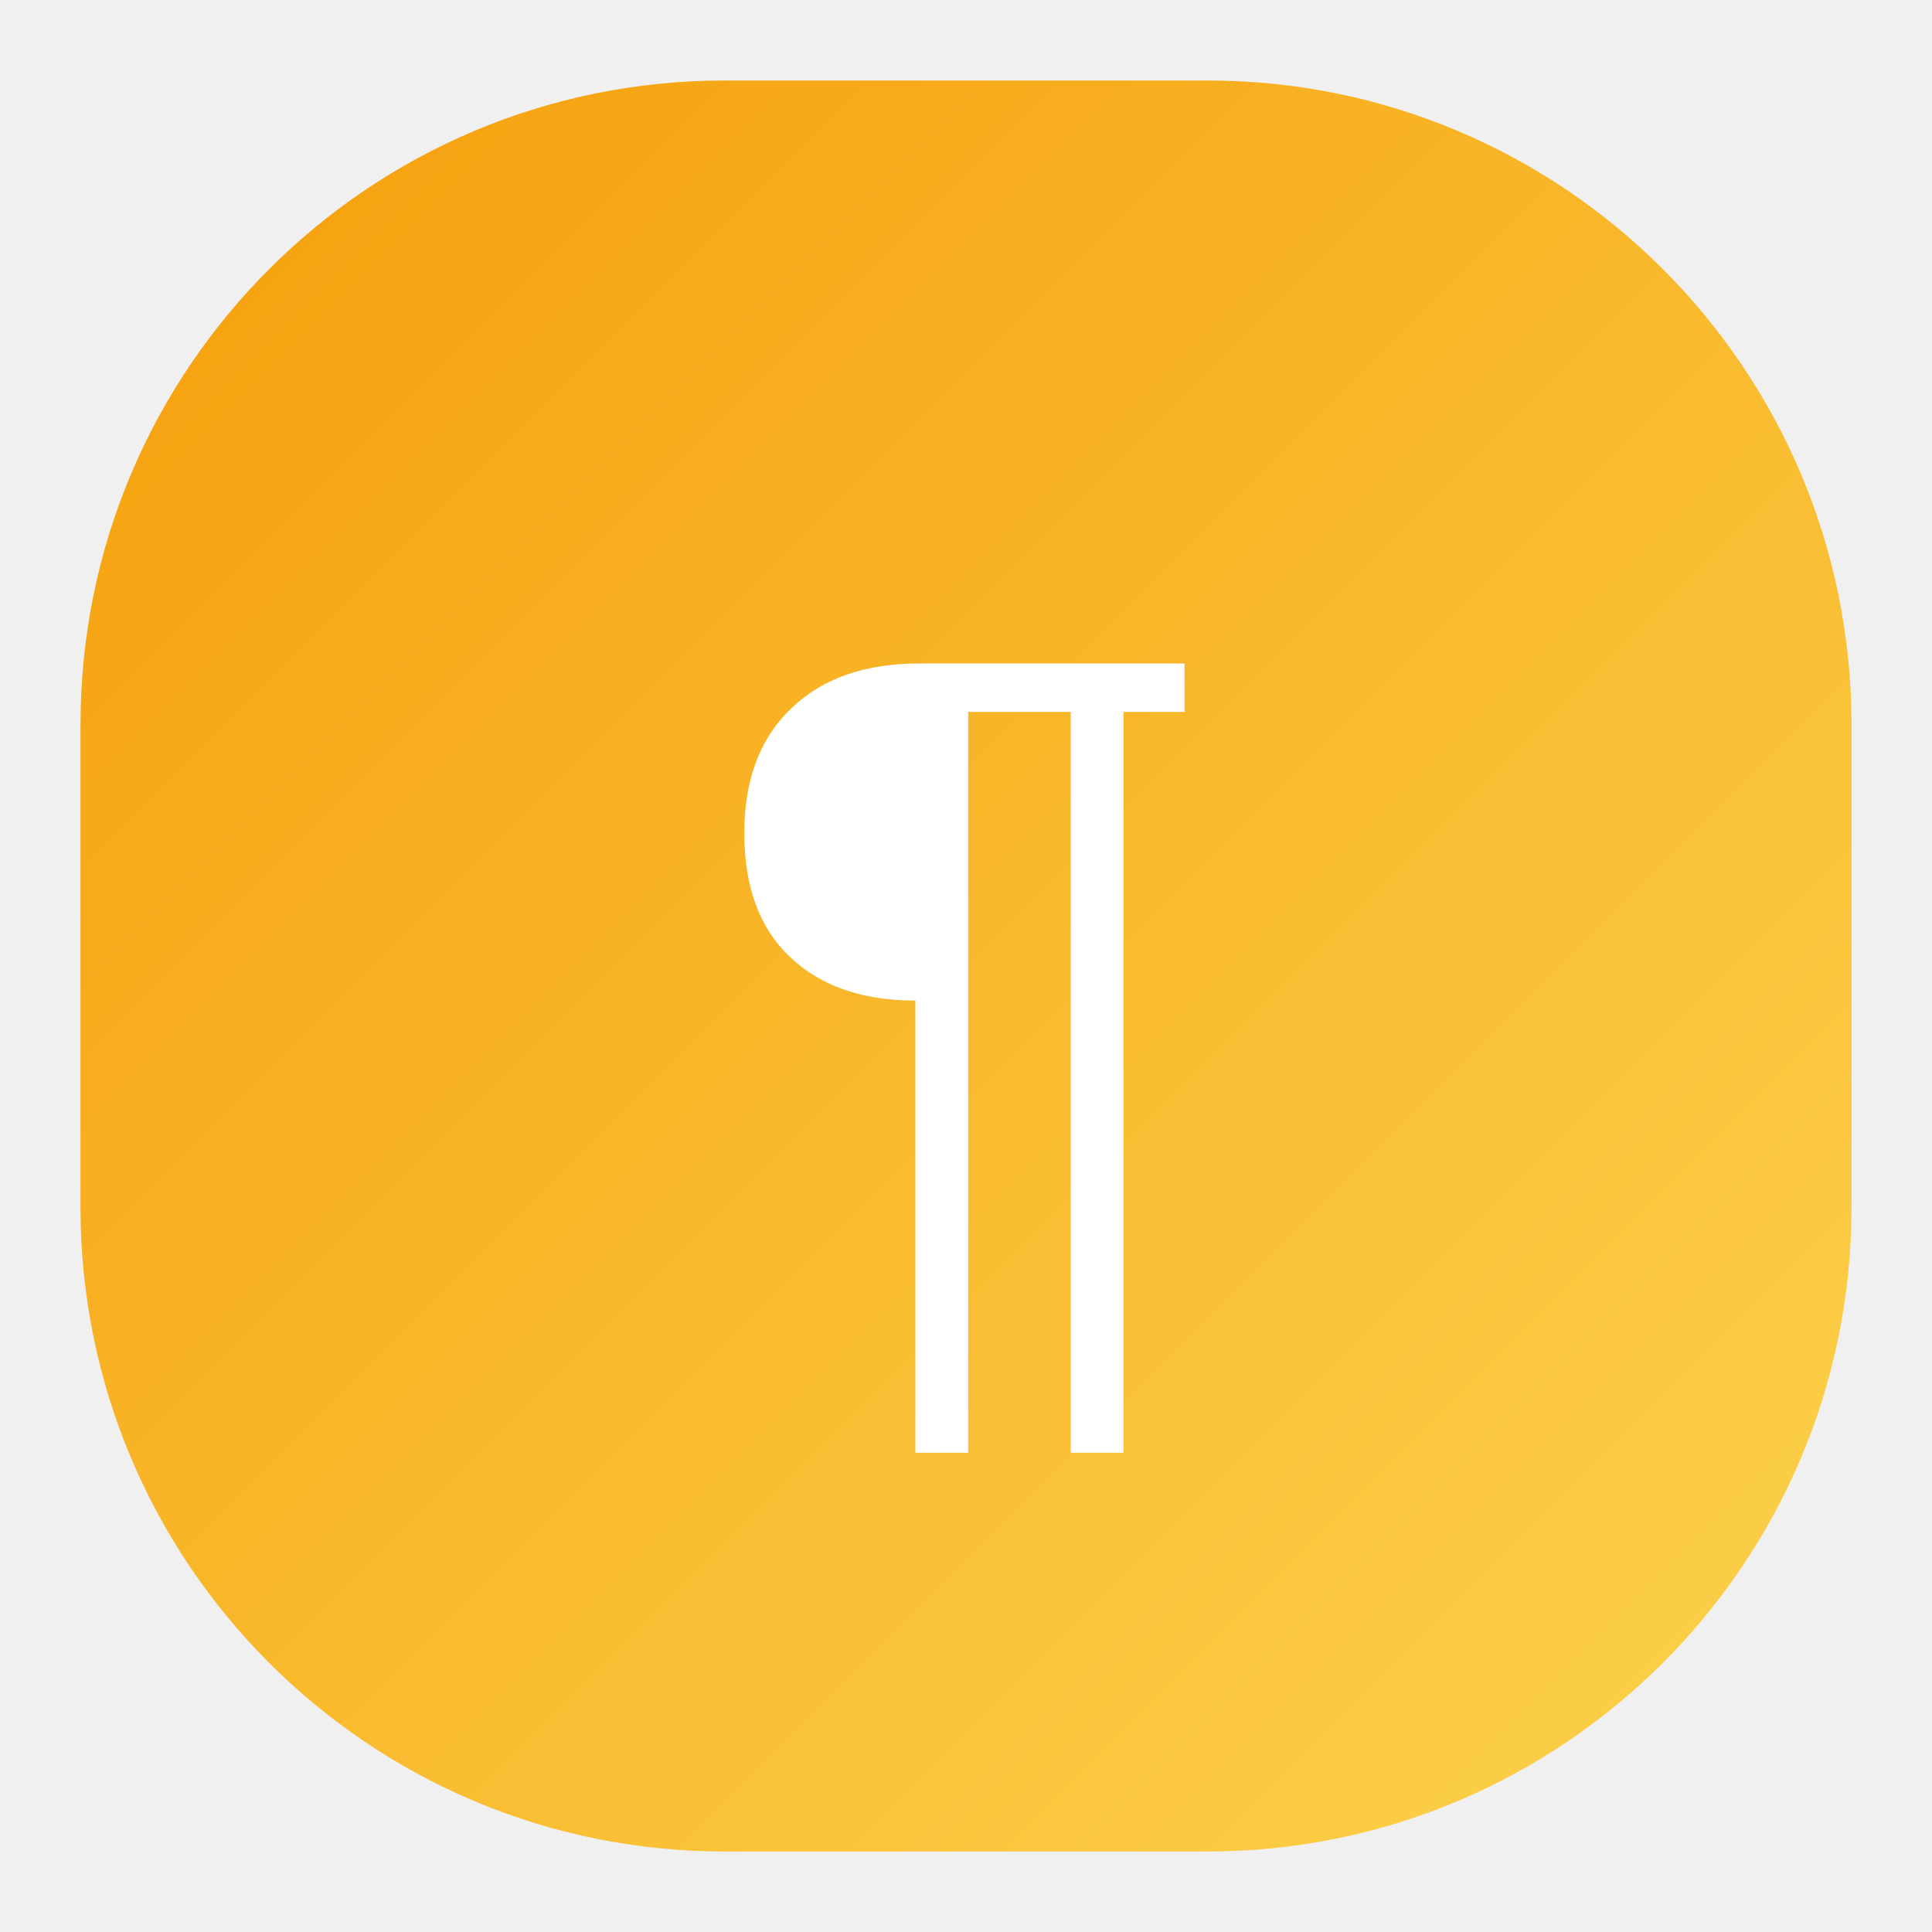
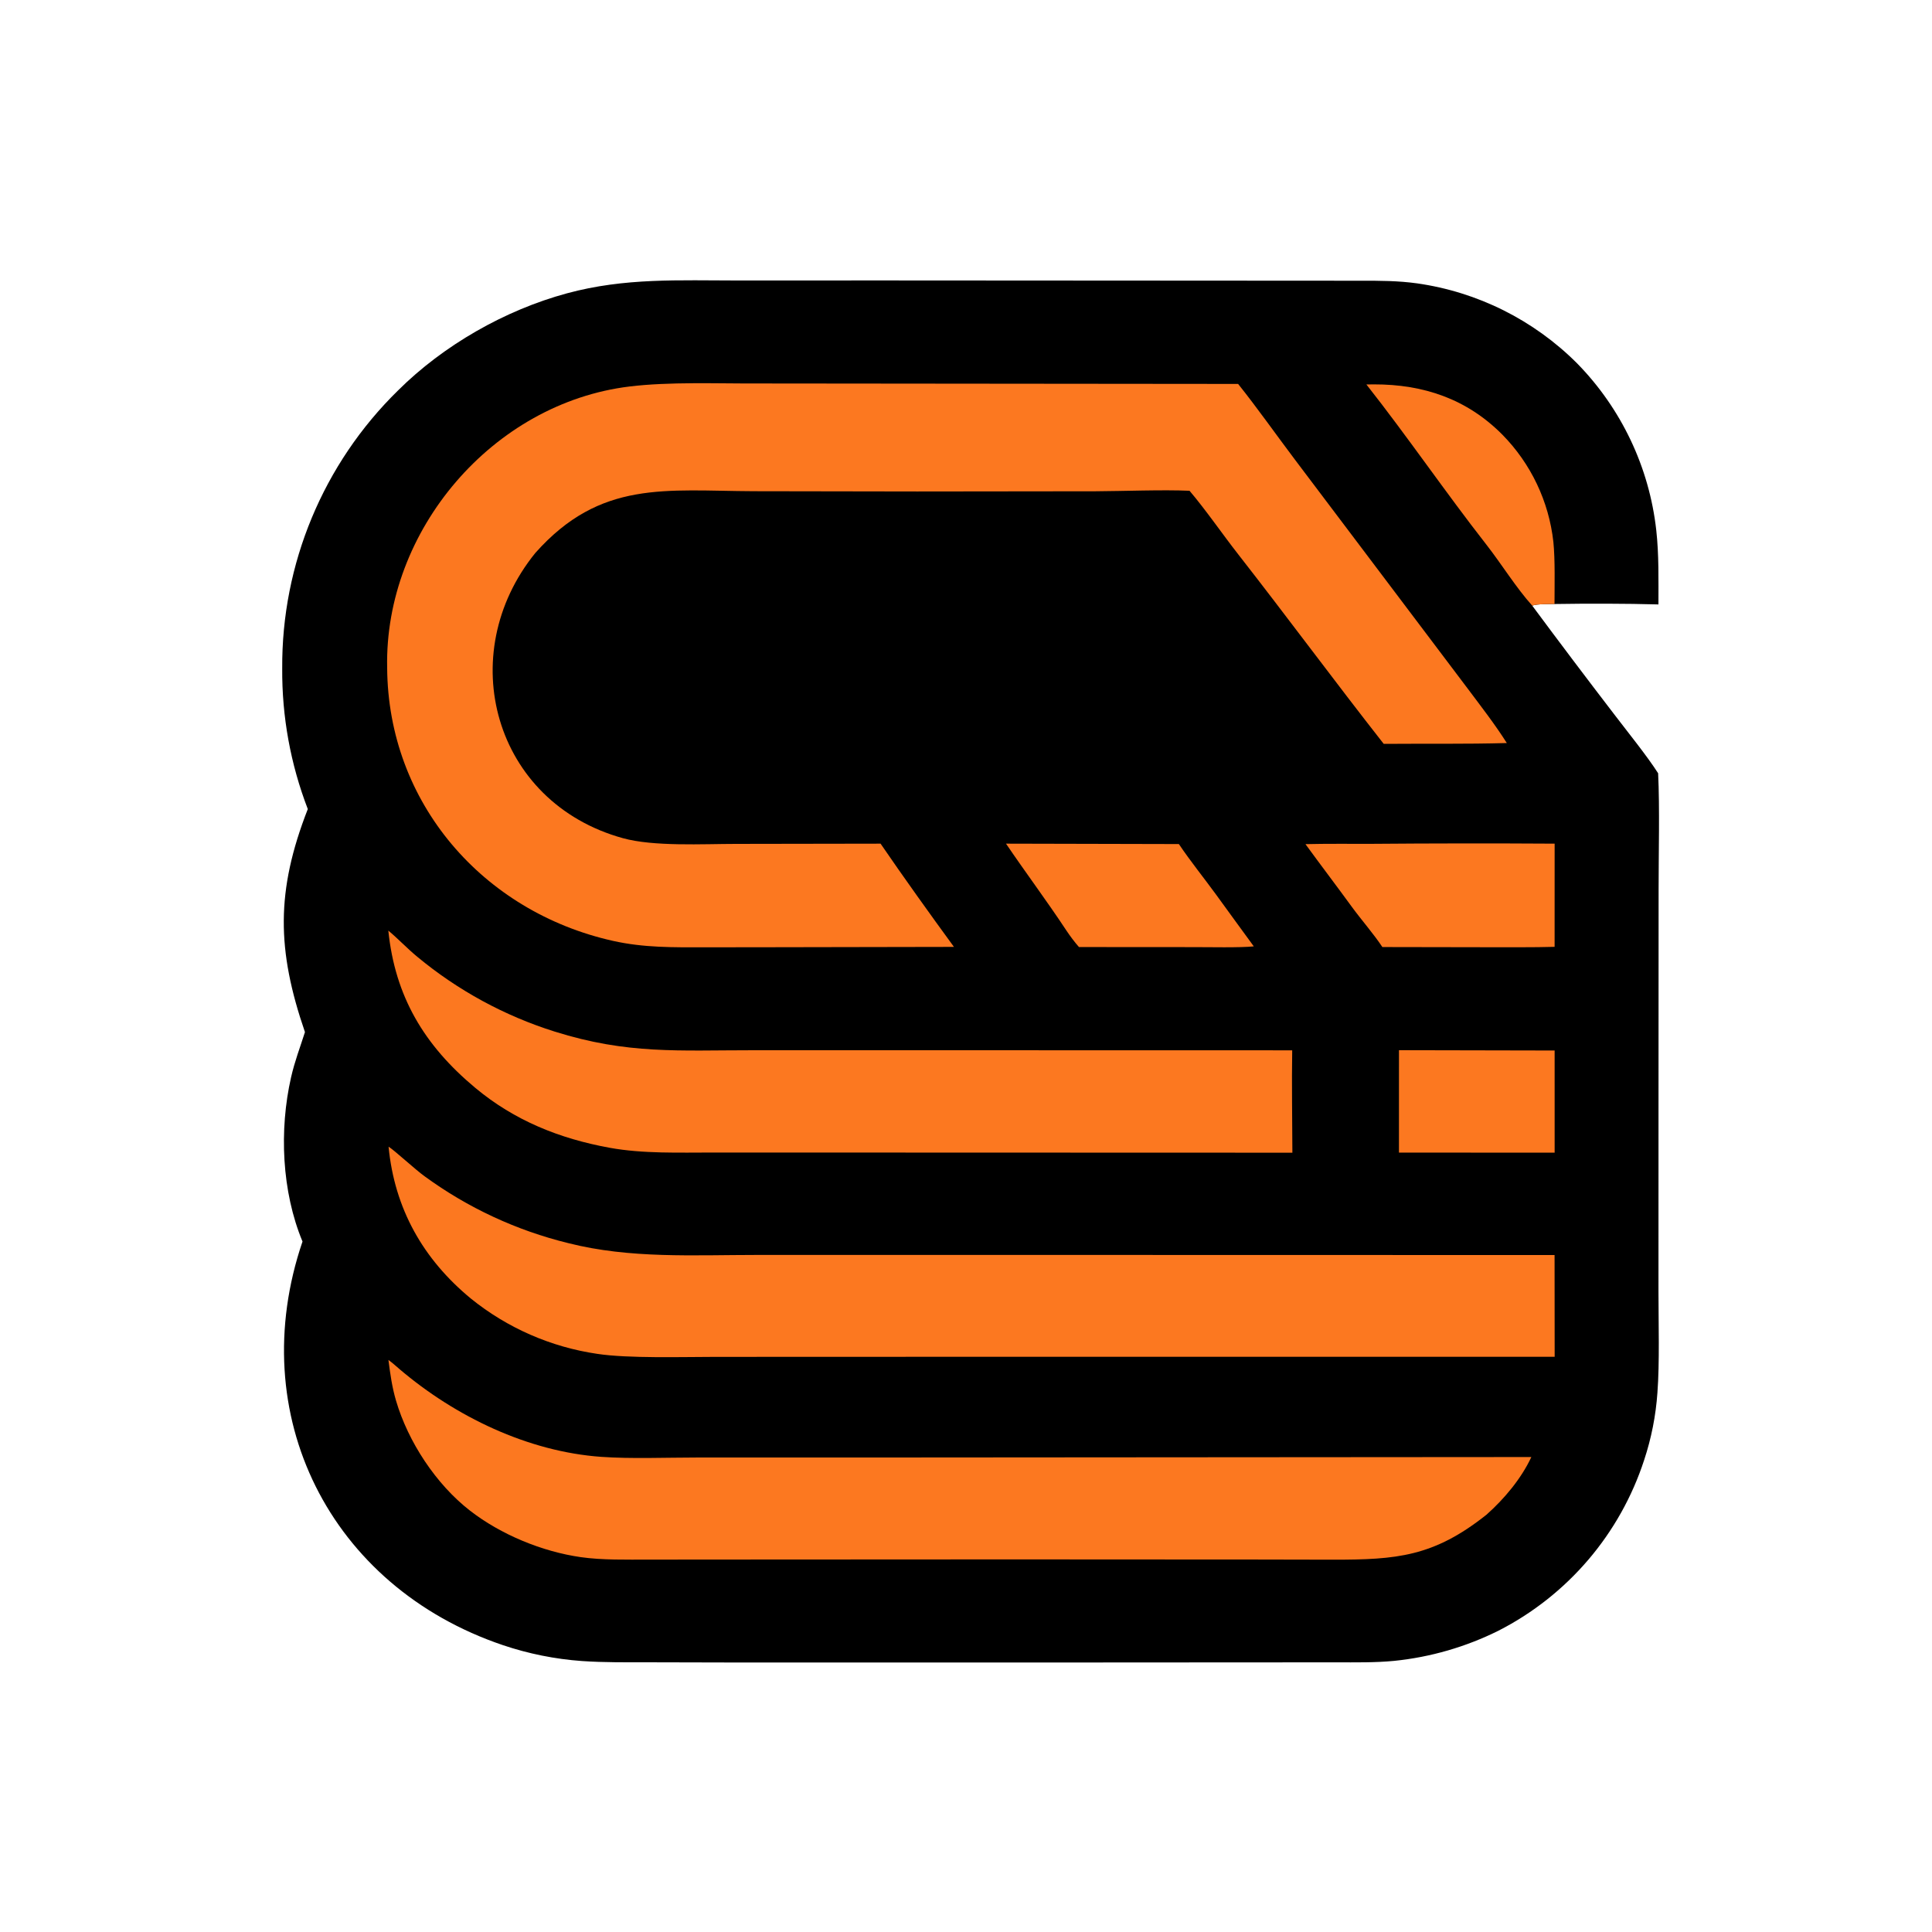
- <svg xmlns="http://www.w3.org/2000/svg" viewBox="0 0 48 48" width="64" height="64">
-   <defs>
-     <linearGradient id="g" x1="0" y1="0" x2="1" y2="1">
-       <stop offset="0" stop-color="#f59e0b" />
-       <stop offset="1" stop-color="#fcd34d" />
-     </linearGradient>
-   </defs>
-   <rect x="2" y="2" width="44" height="44" rx="16" fill="url(#g)" />
-   <g fill="white">
-     <text x="24" y="33" text-anchor="middle" font-family="Arial,sans-serif" font-size="24">¶</text>
-   </g>
+ <svg xmlns="http://www.w3.org/2000/svg" height="1024" preserveAspectRatio="none" style="display: block;" version="1.1" viewBox="0 0 2048 2048" width="1024">
+   <path d="M 0 0 L 2048 0 L 2048 2048 L 0 2048 L 0 0 z" fill="rgb(255,255,255)" transform="translate(0,0)" />
+   <path d="M 326.28 857.634 C 307.978 810.087 298.779 759.522 299.162 708.575 C 298.426 597.812 342.699 491.497 421.835 413.995 C 470.042 366.002 535.171 328.774 600.988 310.937 C 662.473 294.274 719.823 297.334 783.002 297.328 L 934.564 297.277 L 1442.69 297.577 C 1462.96 297.551 1481.95 297.592 1502.15 300.375 C 1566.39 309.501 1625.91 339.253 1671.77 385.148 C 1718.72 433.076 1748.27 495.343 1755.71 562.021 C 1758.59 587.852 1758 614.682 1758.02 640.72 C 1723.1 639.753 1682.77 639.733 1647.85 640.283 C 1642.37 640.395 1628.69 640.127 1624.24 642.022 C 1653 680.809 1682.09 719.362 1711.48 757.675 C 1725.07 775.492 1746.18 801.632 1757.68 819.678 C 1759.47 855.944 1758.16 906.07 1758.19 943.011 L 1758.08 1181.64 L 1758.05 1369.14 C 1758.05 1401.92 1759.34 1444.6 1756.93 1476.39 C 1755.24 1500.64 1750.52 1524.58 1742.88 1547.65 C 1717.39 1626 1661.88 1691.06 1588.52 1728.57 C 1553.91 1745.8 1516.47 1756.64 1478.01 1760.58 C 1457.63 1762.55 1436.97 1762.15 1416.5 1762.16 L 1338.92 1762.19 L 1087.92 1762.34 L 780.584 1762.32 L 688.652 1762.11 C 664.729 1762.07 640.695 1762.42 616.834 1760.76 C 588.374 1758.72 560.288 1753.07 533.246 1743.97 C 349.532 1681.87 258.094 1499.63 320.672 1316.08 C 298.611 1263.11 295.857 1197.75 308.541 1141.99 C 312.438 1124.86 317.995 1110.62 323.258 1094.07 C 293.325 1006.97 292.358 944.547 326.28 857.634 z" fill="rgb(0,0,0)" transform="translate(0,0)" />
+   <path d="M 1448.44 407.551 C 1451.07 407.492 1453.71 407.459 1456.34 407.452 C 1508.89 407.358 1554.95 422.854 1592.56 460.747 C 1622.85 491.52 1641.9 531.589 1646.65 574.505 C 1648.58 593.723 1647.86 620.452 1647.85 640.283 C 1642.37 640.395 1628.69 640.127 1624.24 642.022 C 1607.11 623.024 1591.64 597.831 1575.68 577.415 C 1532.09 521.652 1492.23 463.137 1448.44 407.551 z" fill="rgb(252,120,32)" transform="translate(0,0)" />
+   <path d="M 802.548 406.5 L 1312.46 406.983 C 1332.81 432.462 1352.8 460.863 1372.55 487.066 L 1486.46 638.019 L 1555.93 730.081 C 1569.96 748.826 1584.8 767.913 1597.29 787.654 C 1554.95 788.859 1509.47 788.178 1466.8 788.533 C 1414.63 722.071 1364.66 654.266 1312.66 587.738 C 1295.86 566.255 1278.27 540.607 1260.96 520.24 C 1232.33 518.969 1191.06 520.636 1161.53 520.768 L 972.25 520.987 L 798.914 520.703 C 705.693 520.319 636.499 508.55 567.526 586.099 C 480.252 693.651 523.355 850.706 660.334 888.515 C 693.052 897.546 744.958 894.586 780.276 894.564 L 933.448 894.314 C 957.76 929.796 985.791 968.967 1011.2 1003.71 L 1008.14 1003.75 L 818.984 1004.1 L 747.247 1004.19 C 713.695 1004.22 682.61 1004.72 649.717 997.357 C 511.936 966.513 411.356 851.308 410.402 707.876 C 407.371 562.177 522.379 427.285 667.465 409.682 C 709.484 404.584 759.666 406.665 802.548 406.5 z" fill="rgb(252,120,32)" transform="translate(0,0)" />
+   <path d="M 411.902 1215.54 C 418.523 1219.65 439.737 1239.47 450.325 1247.08 C 495.876 1280.32 547.49 1304.32 602.258 1317.73 C 667.757 1334.39 735.366 1330.29 802.804 1330.28 L 992.625 1330.25 L 1647.91 1330.39 L 1648.01 1438.22 L 961.981 1438.27 L 758.301 1438.34 C 723.002 1438.36 666.019 1440.11 633.289 1435.17 C 584.135 1428.02 537.811 1407.77 499.176 1376.56 C 448.352 1334.65 418.207 1281.07 411.902 1215.54 z" fill="rgb(252,120,32)" transform="translate(0,0)" />
+   <path d="M 411.747 1441.61 C 415.494 1444.22 420.013 1448.35 423.566 1451.37 C 482.526 1501.53 559.568 1538.85 637.514 1544.33 C 668.951 1546.54 706.505 1545.03 738.551 1545.03 L 912.383 1545.03 L 1623.29 1544.52 C 1612.56 1567.47 1594.55 1588.96 1575.68 1605.7 C 1519.63 1650.23 1480.39 1653.39 1412.74 1653.33 L 1332.75 1653.17 L 1072.33 1653.03 L 780.389 1653.18 L 687.318 1653.25 C 664.202 1653.23 638.342 1653.88 615.663 1650.64 C 574.67 1644.77 530.907 1626.75 498.132 1601.28 C 462.185 1573.35 432.65 1528.42 419.815 1484.8 C 415.559 1470.34 413.663 1456.42 411.747 1441.61 z" fill="rgb(252,120,32)" transform="translate(0,0)" />
+   <path d="M 411.638 986.48 C 421.552 994.652 431.619 1005.42 442.347 1014.23 C 485.273 1049.84 534.715 1076.77 587.92 1093.5 C 665.392 1117.86 719.231 1113.25 799.515 1113.29 L 962.629 1113.29 L 1369.79 1113.38 C 1369.21 1148.94 1369.88 1186.22 1369.98 1221.91 L 888.96 1221.76 L 756.82 1221.73 C 720.338 1221.71 681.702 1223.16 646.044 1216.65 C 593.195 1207 545.368 1187.86 503.772 1153.15 C 449.62 1107.96 418.766 1056.3 411.638 986.48 z" fill="rgb(252,120,32)" transform="translate(0,0)" />
+   <path d="M 1453.43 894.507 C 1518.28 893.974 1583.13 893.909 1647.98 894.314 L 1647.95 1003.69 C 1625.13 1004.35 1600.46 1004.04 1577.5 1004.11 L 1465.37 1003.91 C 1456.41 990.32 1442.79 974.723 1432.89 961.142 C 1416.74 938.965 1399.99 916.969 1383.84 894.822 C 1406.51 894.262 1430.66 894.572 1453.43 894.507 z" fill="rgb(252,120,32)" transform="translate(0,0)" />
+   <path d="M 1066.41 894.309 L 1249.65 894.74 C 1261.85 912.85 1276.01 930.374 1288.88 948.016 C 1302.29 966.408 1315.58 984.833 1329.07 1003.19 C 1315.02 1004.74 1280.82 1003.96 1265.33 1003.99 L 1143.75 1003.91 C 1139.16 998.726 1134.17 992.052 1130.33 986.251 C 1109.8 955.157 1087.27 925.094 1066.41 894.309 z" fill="rgb(252,120,32)" transform="translate(0,0)" />
+   <path d="M 1482.97 1113.24 L 1647.97 1113.58 L 1647.99 1221.88 L 1482.95 1221.8 L 1482.97 1113.24 z" fill="rgb(252,120,32)" transform="translate(0,0)" />
</svg>
